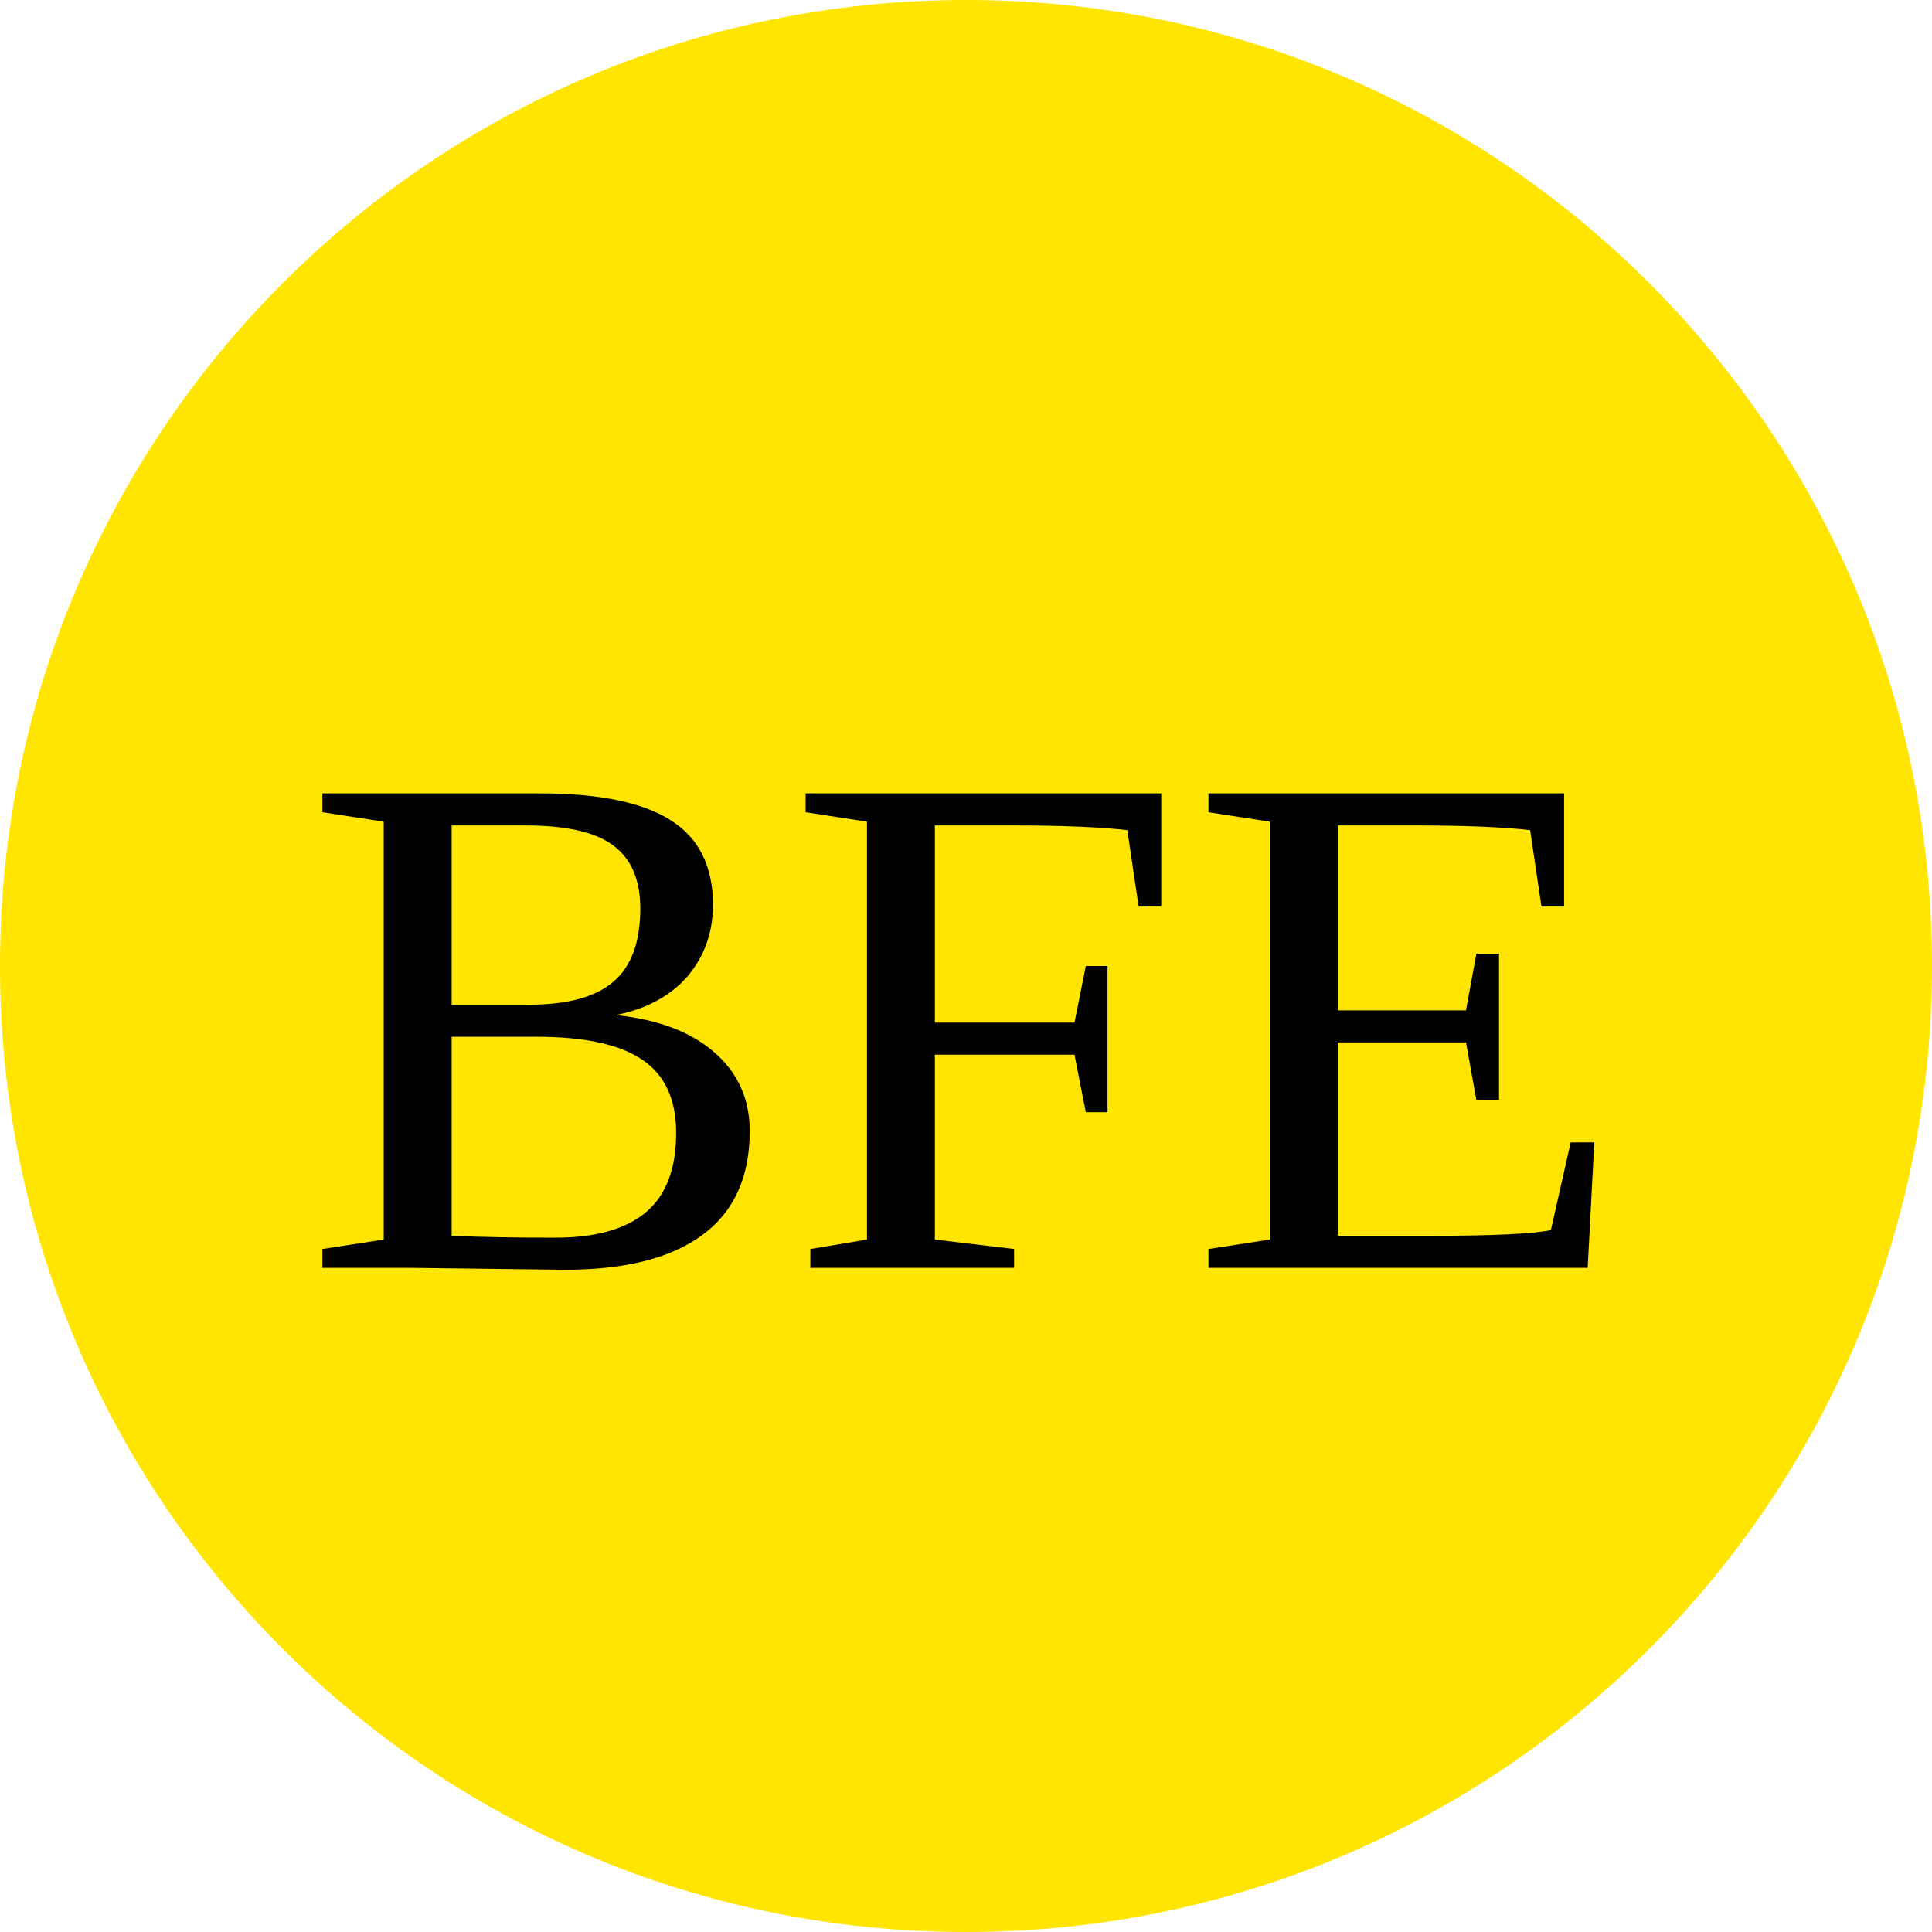
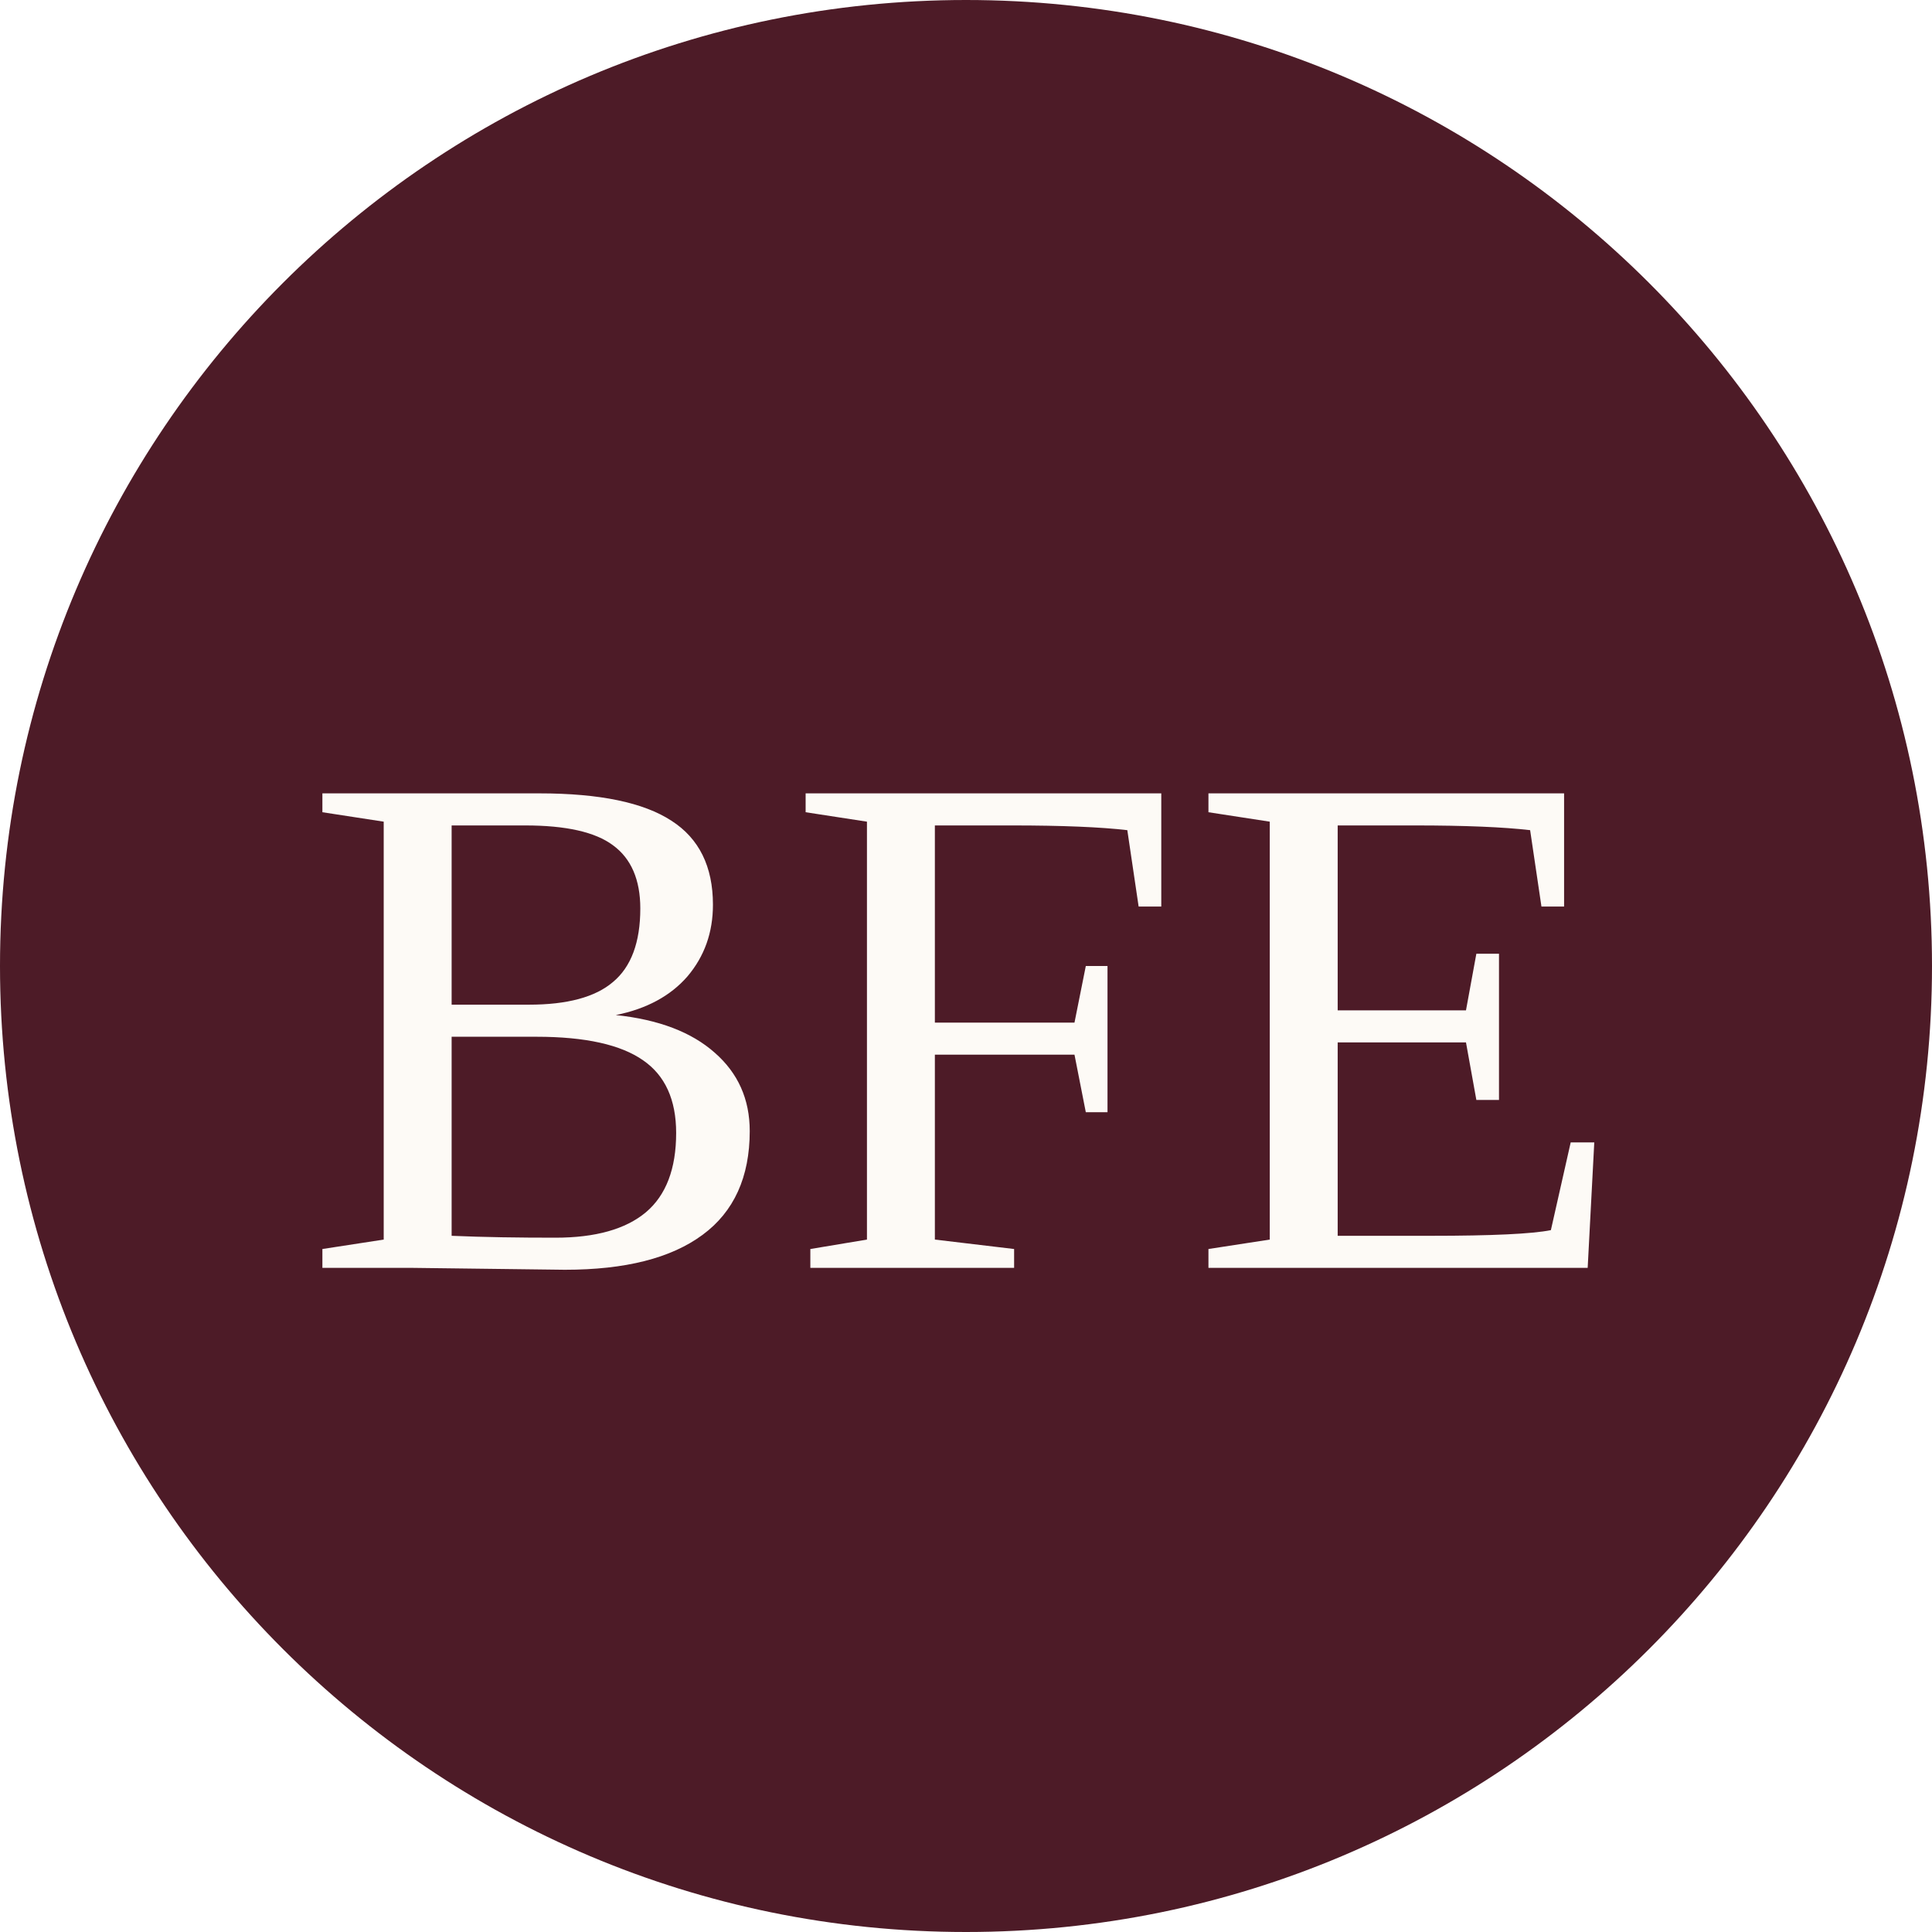
<svg xmlns="http://www.w3.org/2000/svg" width="32" height="32" viewBox="0 0 32 32" fill="none">
-   <circle cx="16" cy="16" r="16" fill="#ffe500" />
-   <text x="16" y="21" text-anchor="middle" font-family="Times New Roman, Times, serif" font-size="12" font-weight="500" fill="#000000">BFE</text>
+   <circle cx="16" cy="16" r="16" fill="#4d1b27" />
+   <text x="16" y="21" text-anchor="middle" font-family="Times New Roman, Times, serif" font-size="12" font-weight="500" fill="#fdfaf6">BFE</text>
</svg>
